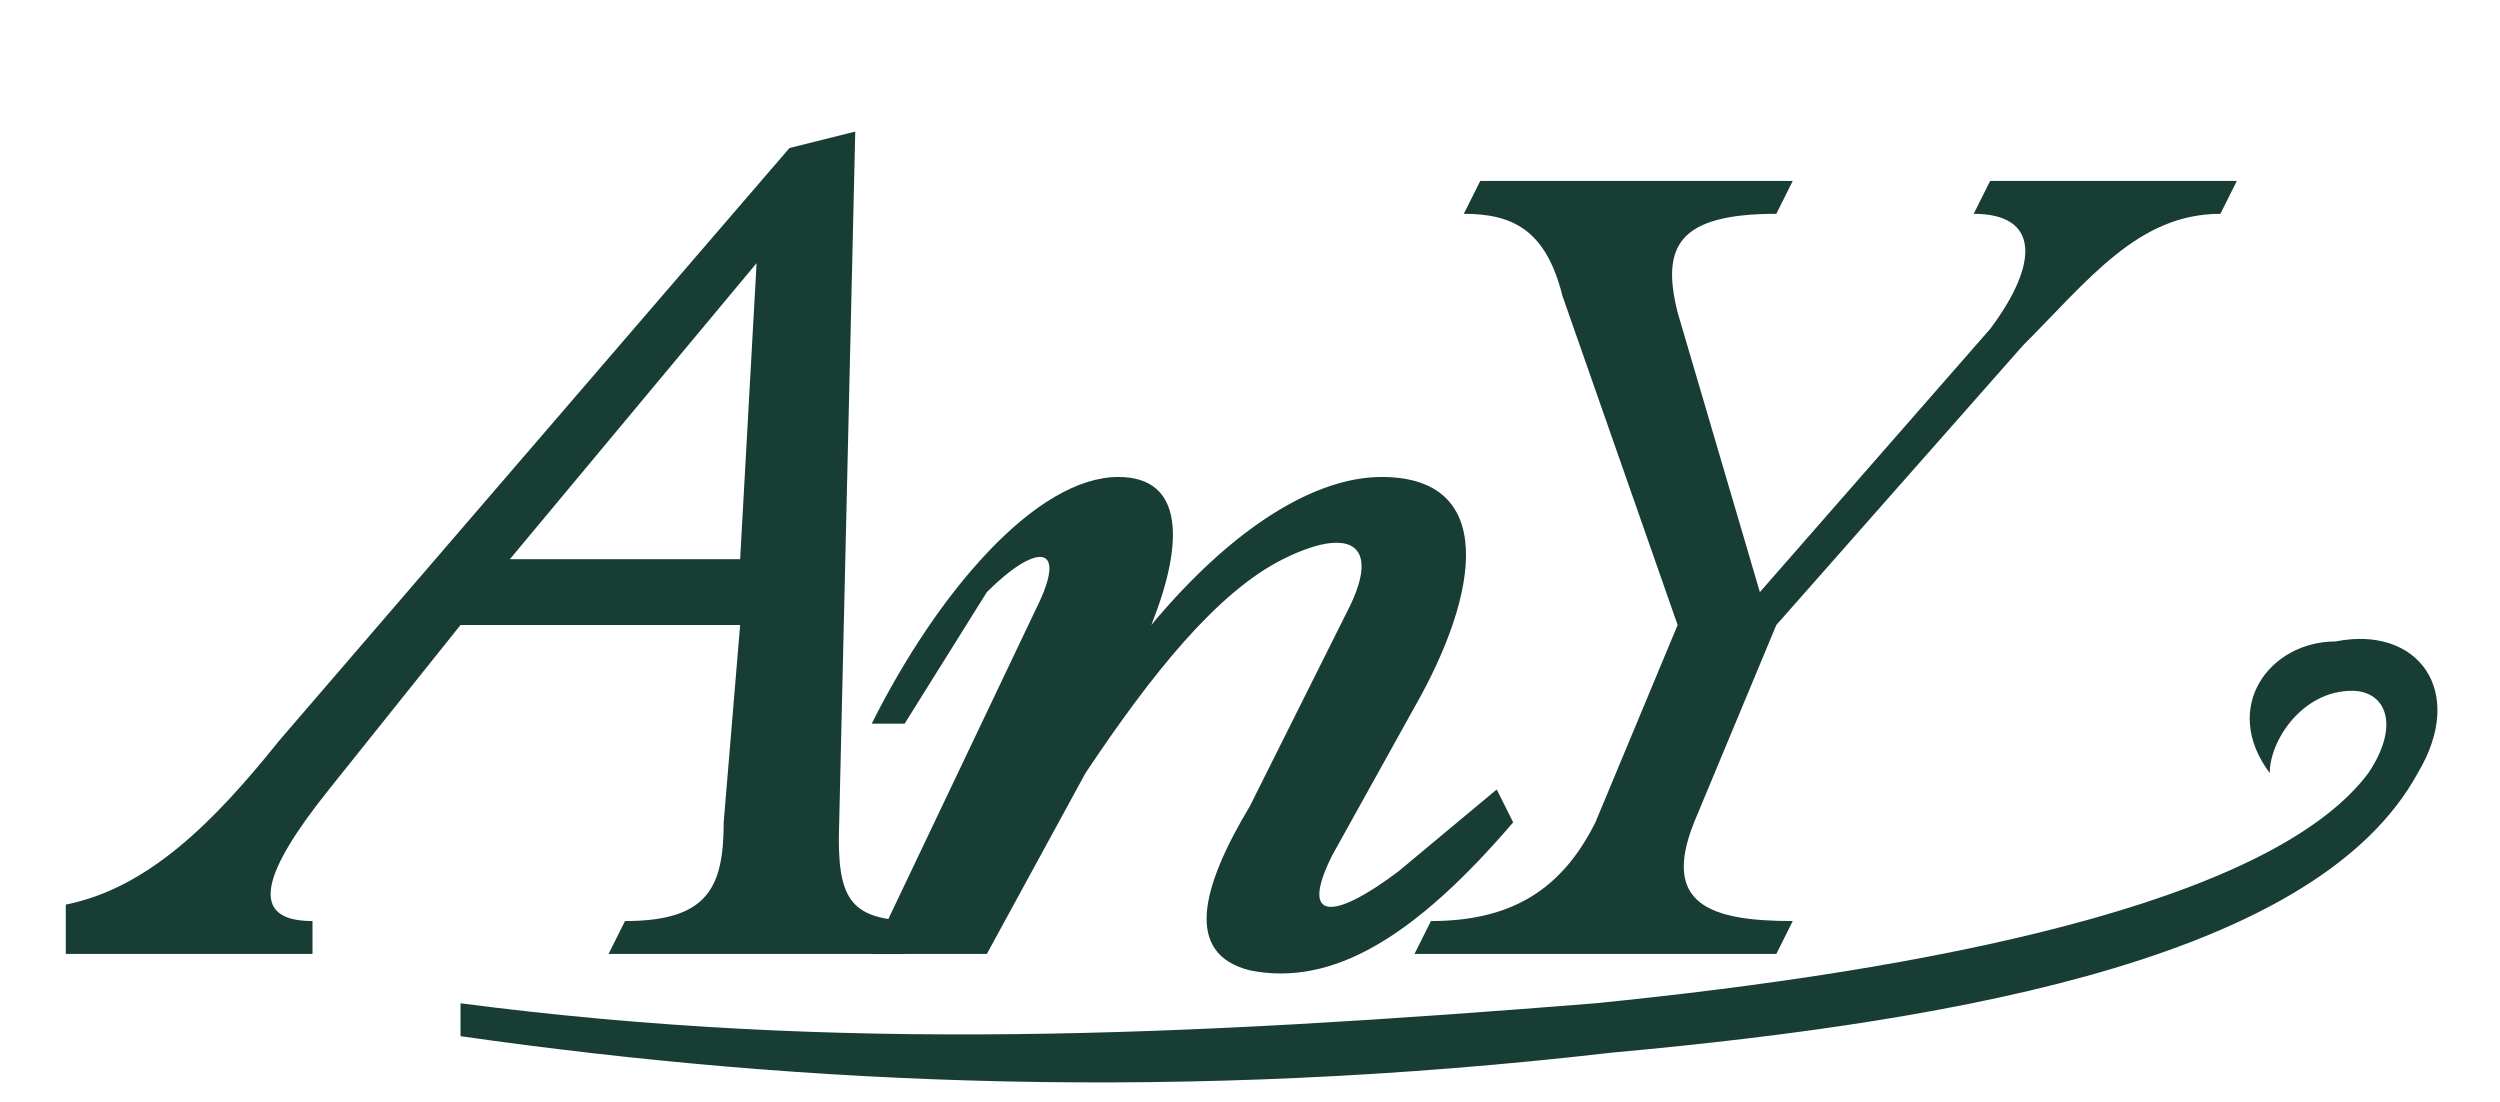
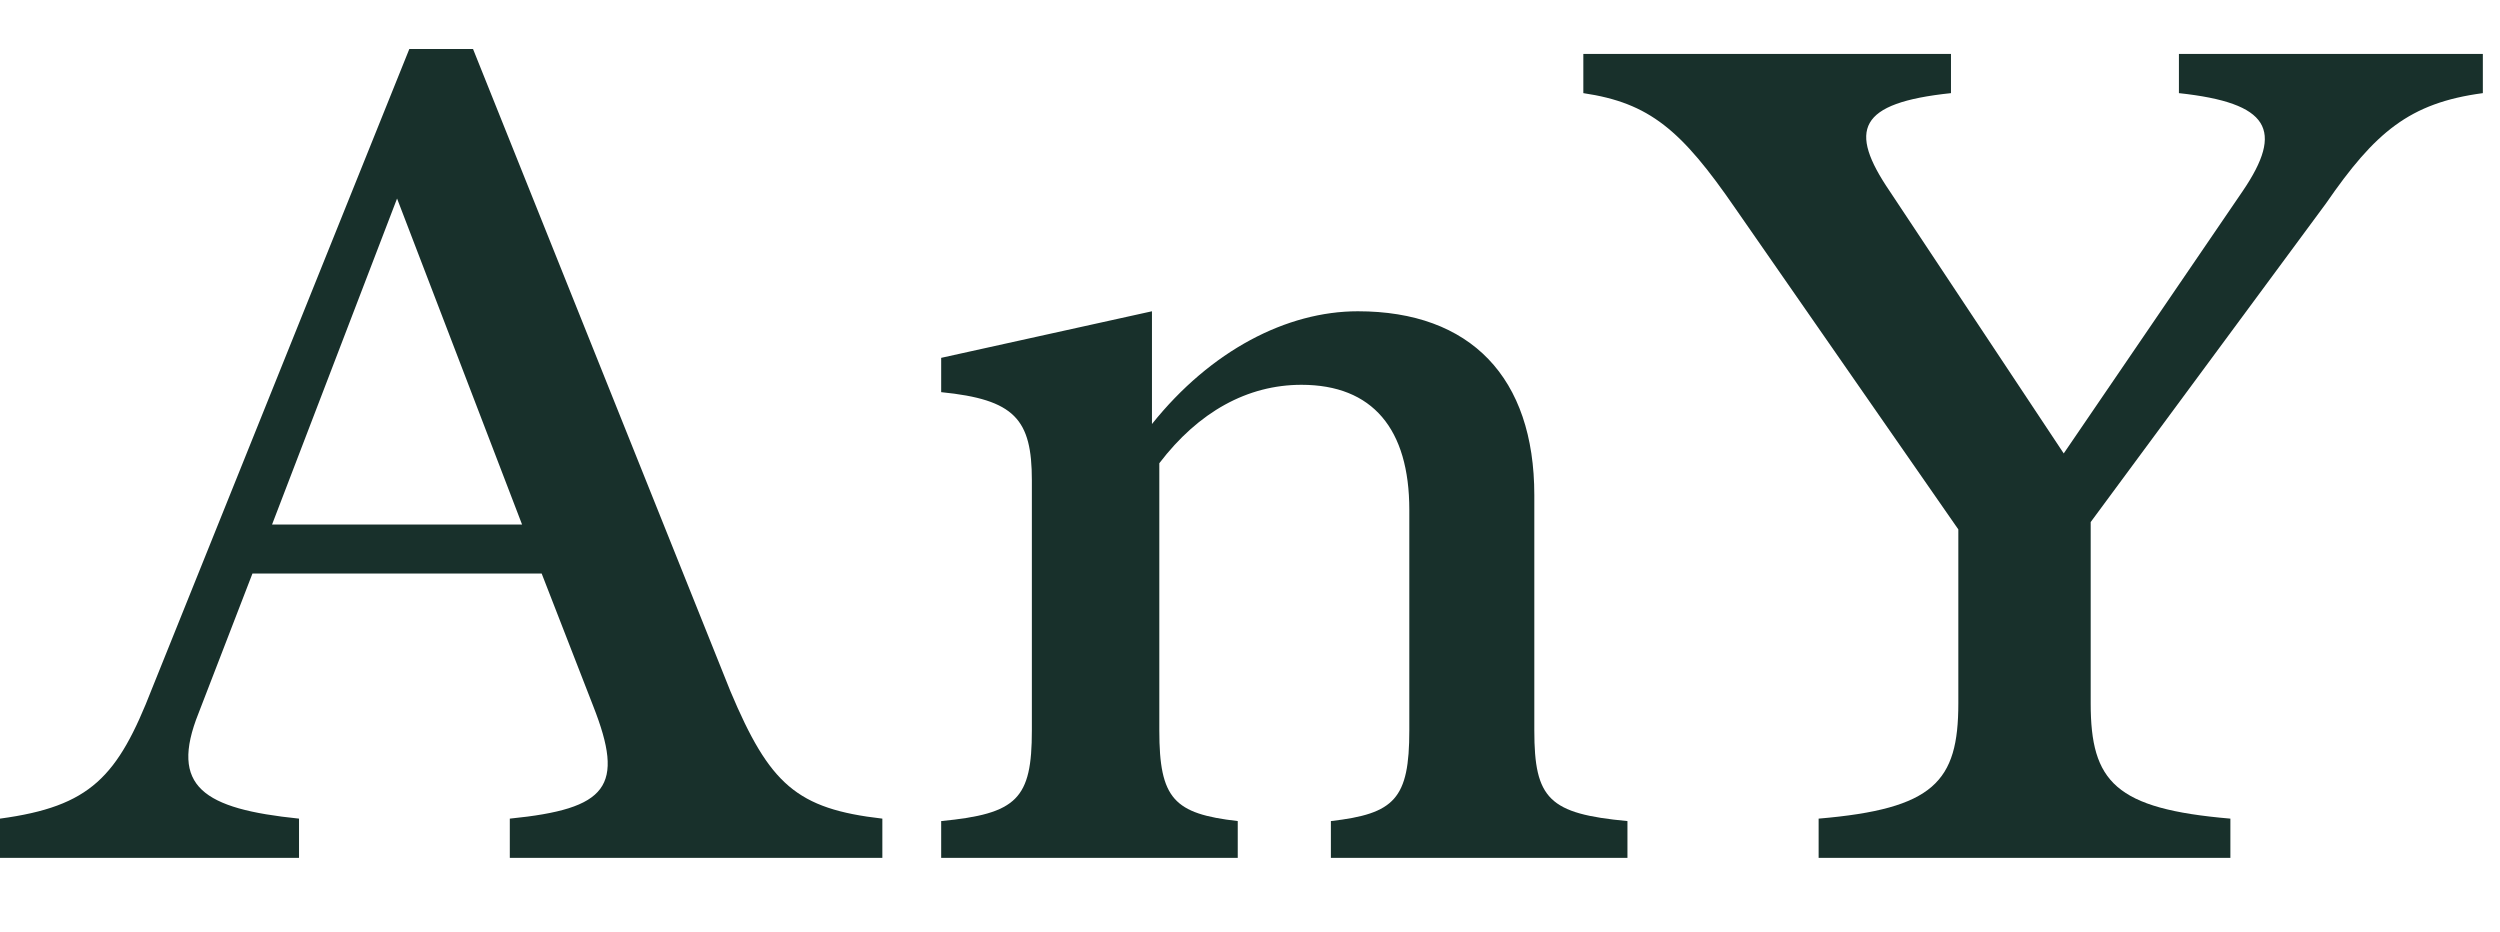
- <svg xmlns="http://www.w3.org/2000/svg" viewBox="0 0 152 67">
-   <g fill="#183d34">
-     <path d="M4 55c5-1 9-5 13-10L48 9l4-1-1 43c0 4 1 5 5 5l-1 2H37l1-2c5 0 6-2 6-6l1-12H28l-8 10c-4 5-5 8-1 8v2H4zm27-21h14l1-18z" fill-rule="evenodd" />
-     <path d="M53 44c4-8 10-15 15-15 4 0 4 4 2 9 5-6 10-9 14-9 7 0 6 7 2 14l-5 9c-2 4 0 4 4 1l6-5 1 2c-6 7-11 10-16 9-4-1-3-5 0-10l6-12c2-4 0-5-4-3-4 2-8 7-12 13l-6 11h-7l10-21c2-4 0-4-3-1l-5 8z" />
-     <path d="M90 11h19l-1 2c-6 0-7 2-6 6l5 17 14-16c3-4 3-7-1-7l1-2h15l-1 2c-5 0-8 4-12 8l-15 17-5 12c-2 5 1 6 6 6l-1 2H86l1-2c5 0 8-2 10-6l5-12-7-20c-1-4-3-5-6-5z" />
-     <path d="M28 61c23 3 44 2 69 0 20-2 41-6 47-14 2-3 1-5-1-5-3 0-5 3-5 5-3-4 0-8 4-8 5-1 8 3 5 8-6 11-27 15-49 17-26 3-49 2-70-1z" />
+ <svg xmlns="http://www.w3.org/2000/svg" viewBox="0 0 102 38">
+   <g fill="#18302B">
+     <path fill-rule="evenodd" d="M0 35v-1.6c3.7-.5 4.8-1.7 6.2-5.3L16.7 2h2.6l10.5 26.2c1.6 3.8 2.7 4.8 6.2 5.2V35H20.8v-1.6c4-.4 4.7-1.3 3.4-4.6l-2.1-5.4H10.3l-2.2 5.7c-1.2 3 .2 3.9 4.1 4.3V35zm11.1-13.6h10.2L16.2 8.1z" />
+     <path d="M38.4 35v-1.5c3.1-.3 3.7-.9 3.7-3.7V19.6c0-2.5-.7-3.3-3.7-3.6v-1.4l8.6-1.9v4.6c2.4-3 5.5-4.6 8.4-4.6 4.6 0 7.2 2.7 7.2 7.5v9.6c0 2.8.6 3.4 3.8 3.7V35H54.3v-1.5c2.6-.3 3.2-.9 3.2-3.7v-9c0-3.3-1.5-5.1-4.4-5.1-2.2 0-4.2 1.1-5.8 3.2v10.9c0 2.8.6 3.4 3.2 3.7V35z" />
+     <path d="M74.2 35v-1.6c4.7-.4 5.7-1.5 5.7-4.7v-7.1L70.8 8.5c-2.2-3.2-3.5-4.3-6.2-4.7V2.2h15v1.6c-3.8.4-4.2 1.5-2.5 4l7.1 10.7 7.3-10.7c1.7-2.5 1.1-3.6-2.6-4V2.2h12.4v1.6c-3 .4-4.4 1.6-6.4 4.5l-9.6 13v7.4c0 3.2 1 4.3 5.7 4.7V35z" />
  </g>
</svg>
